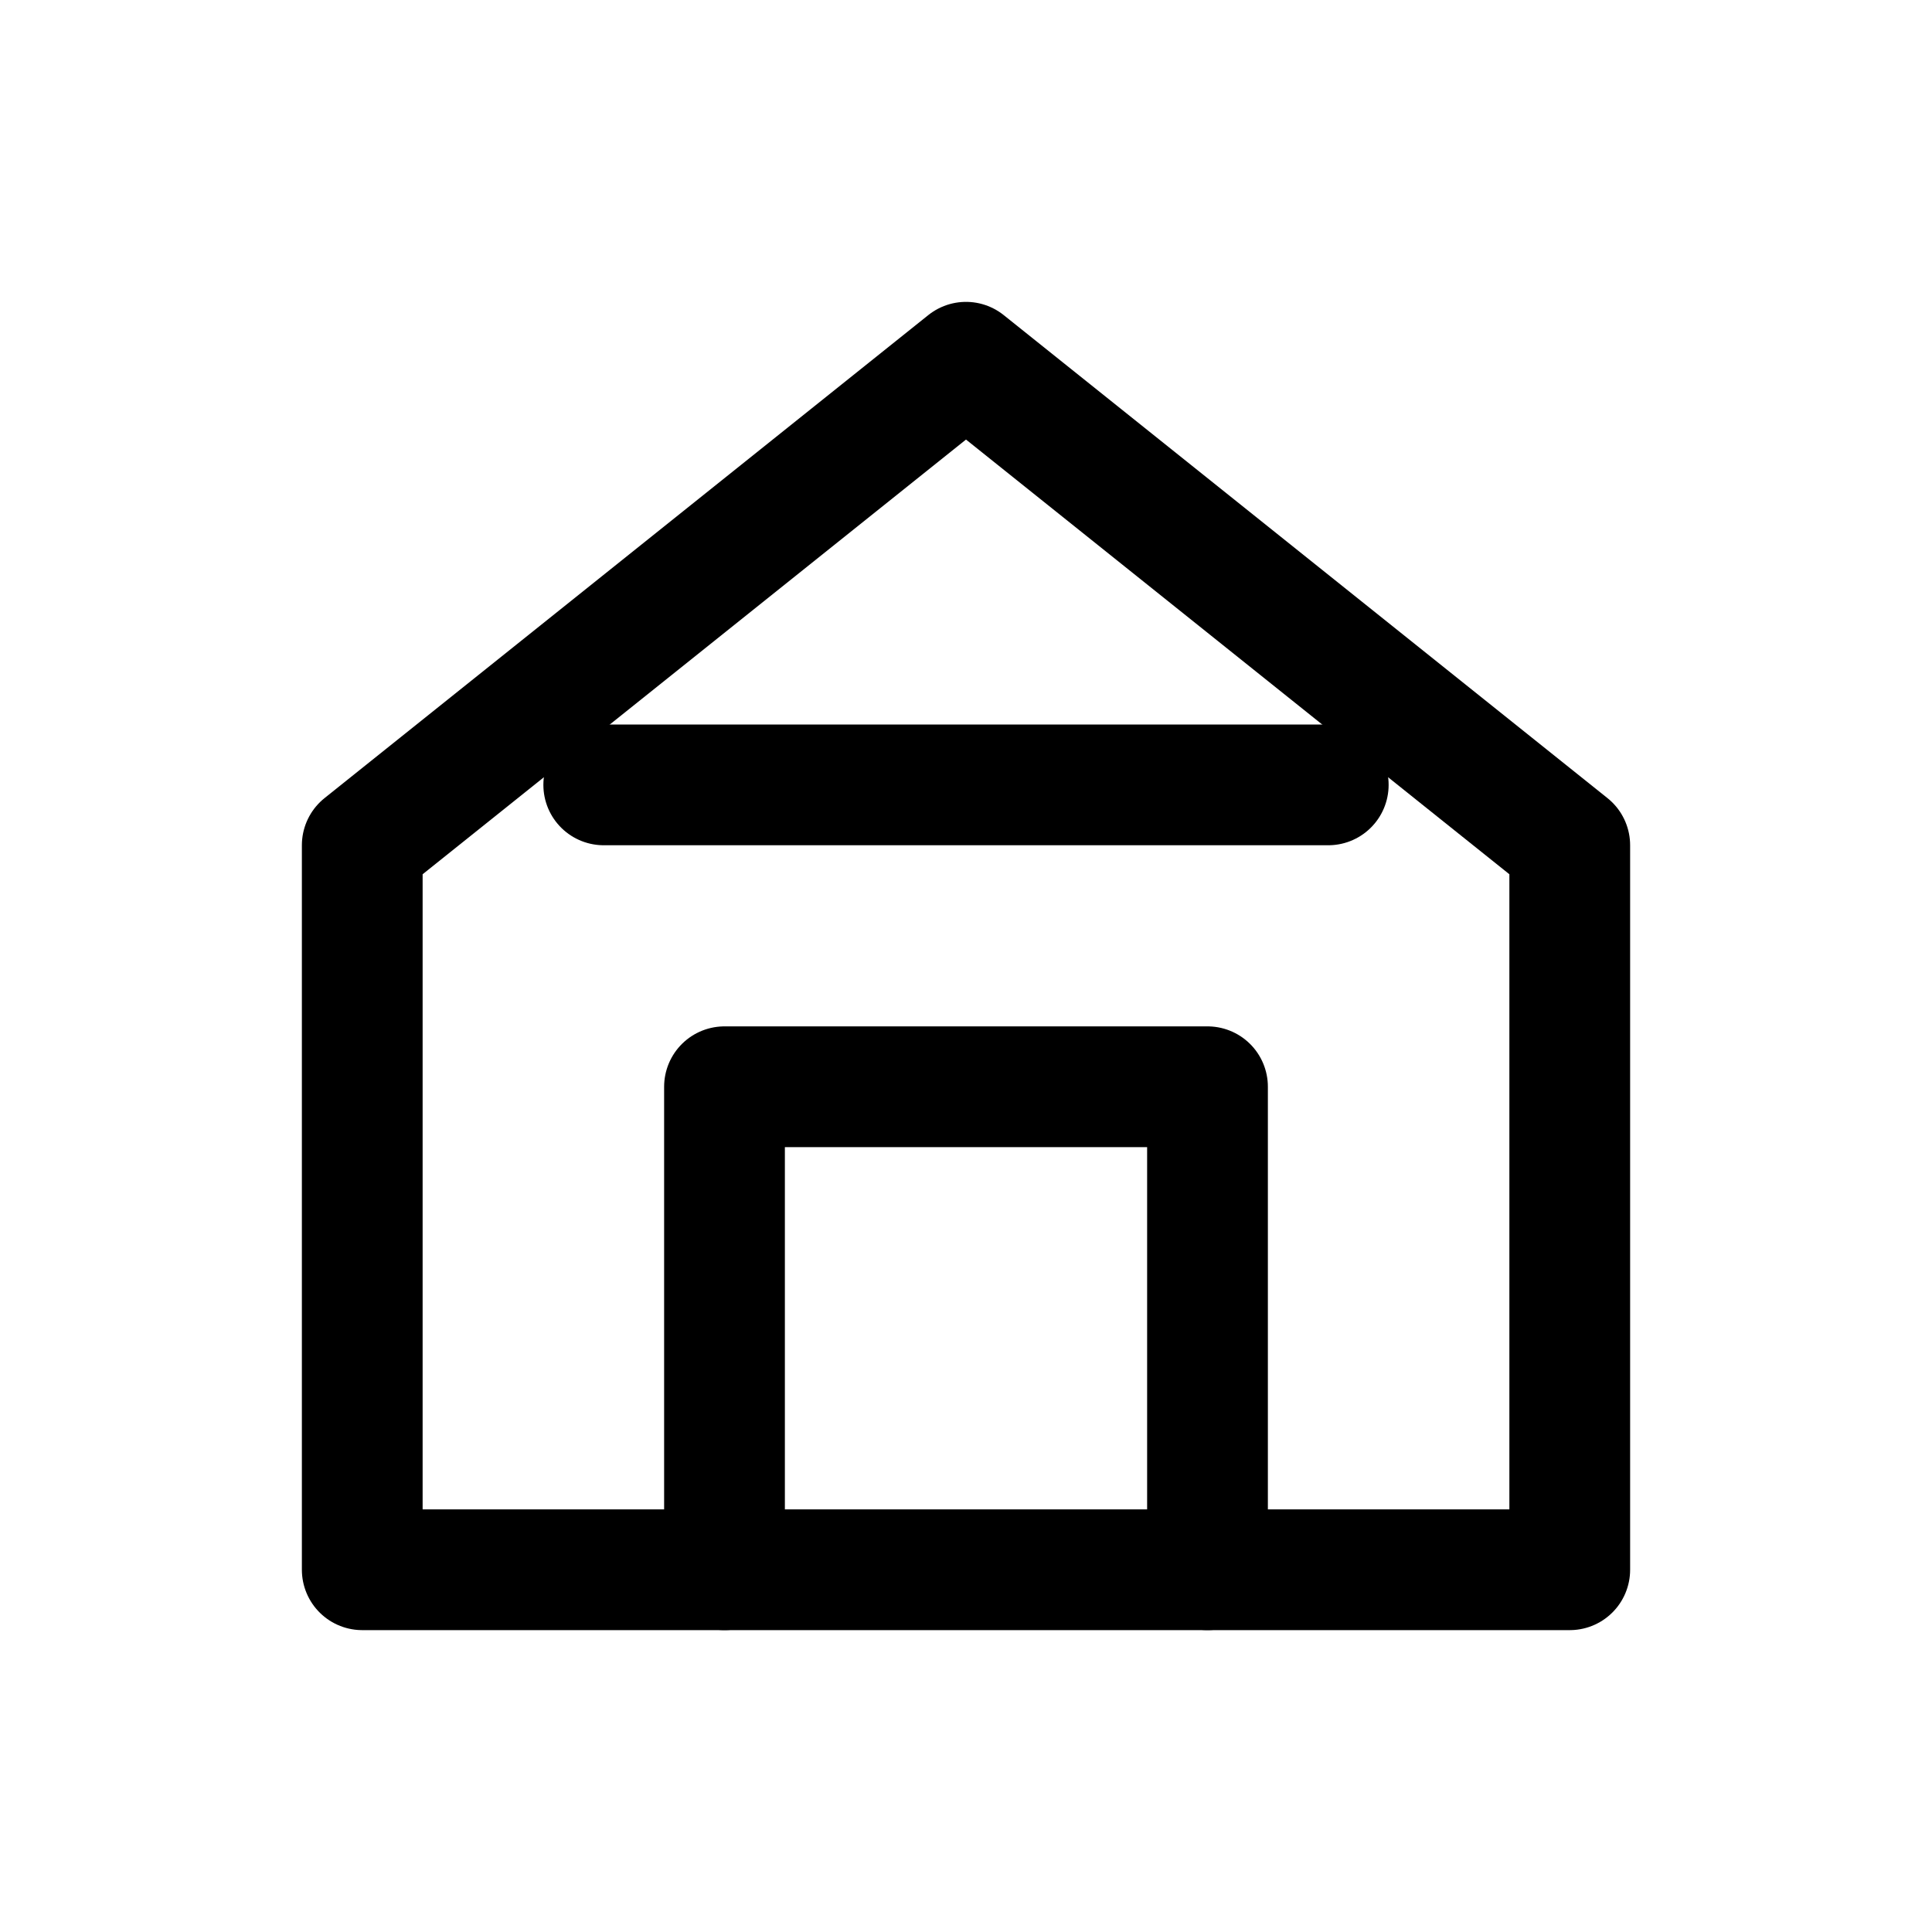
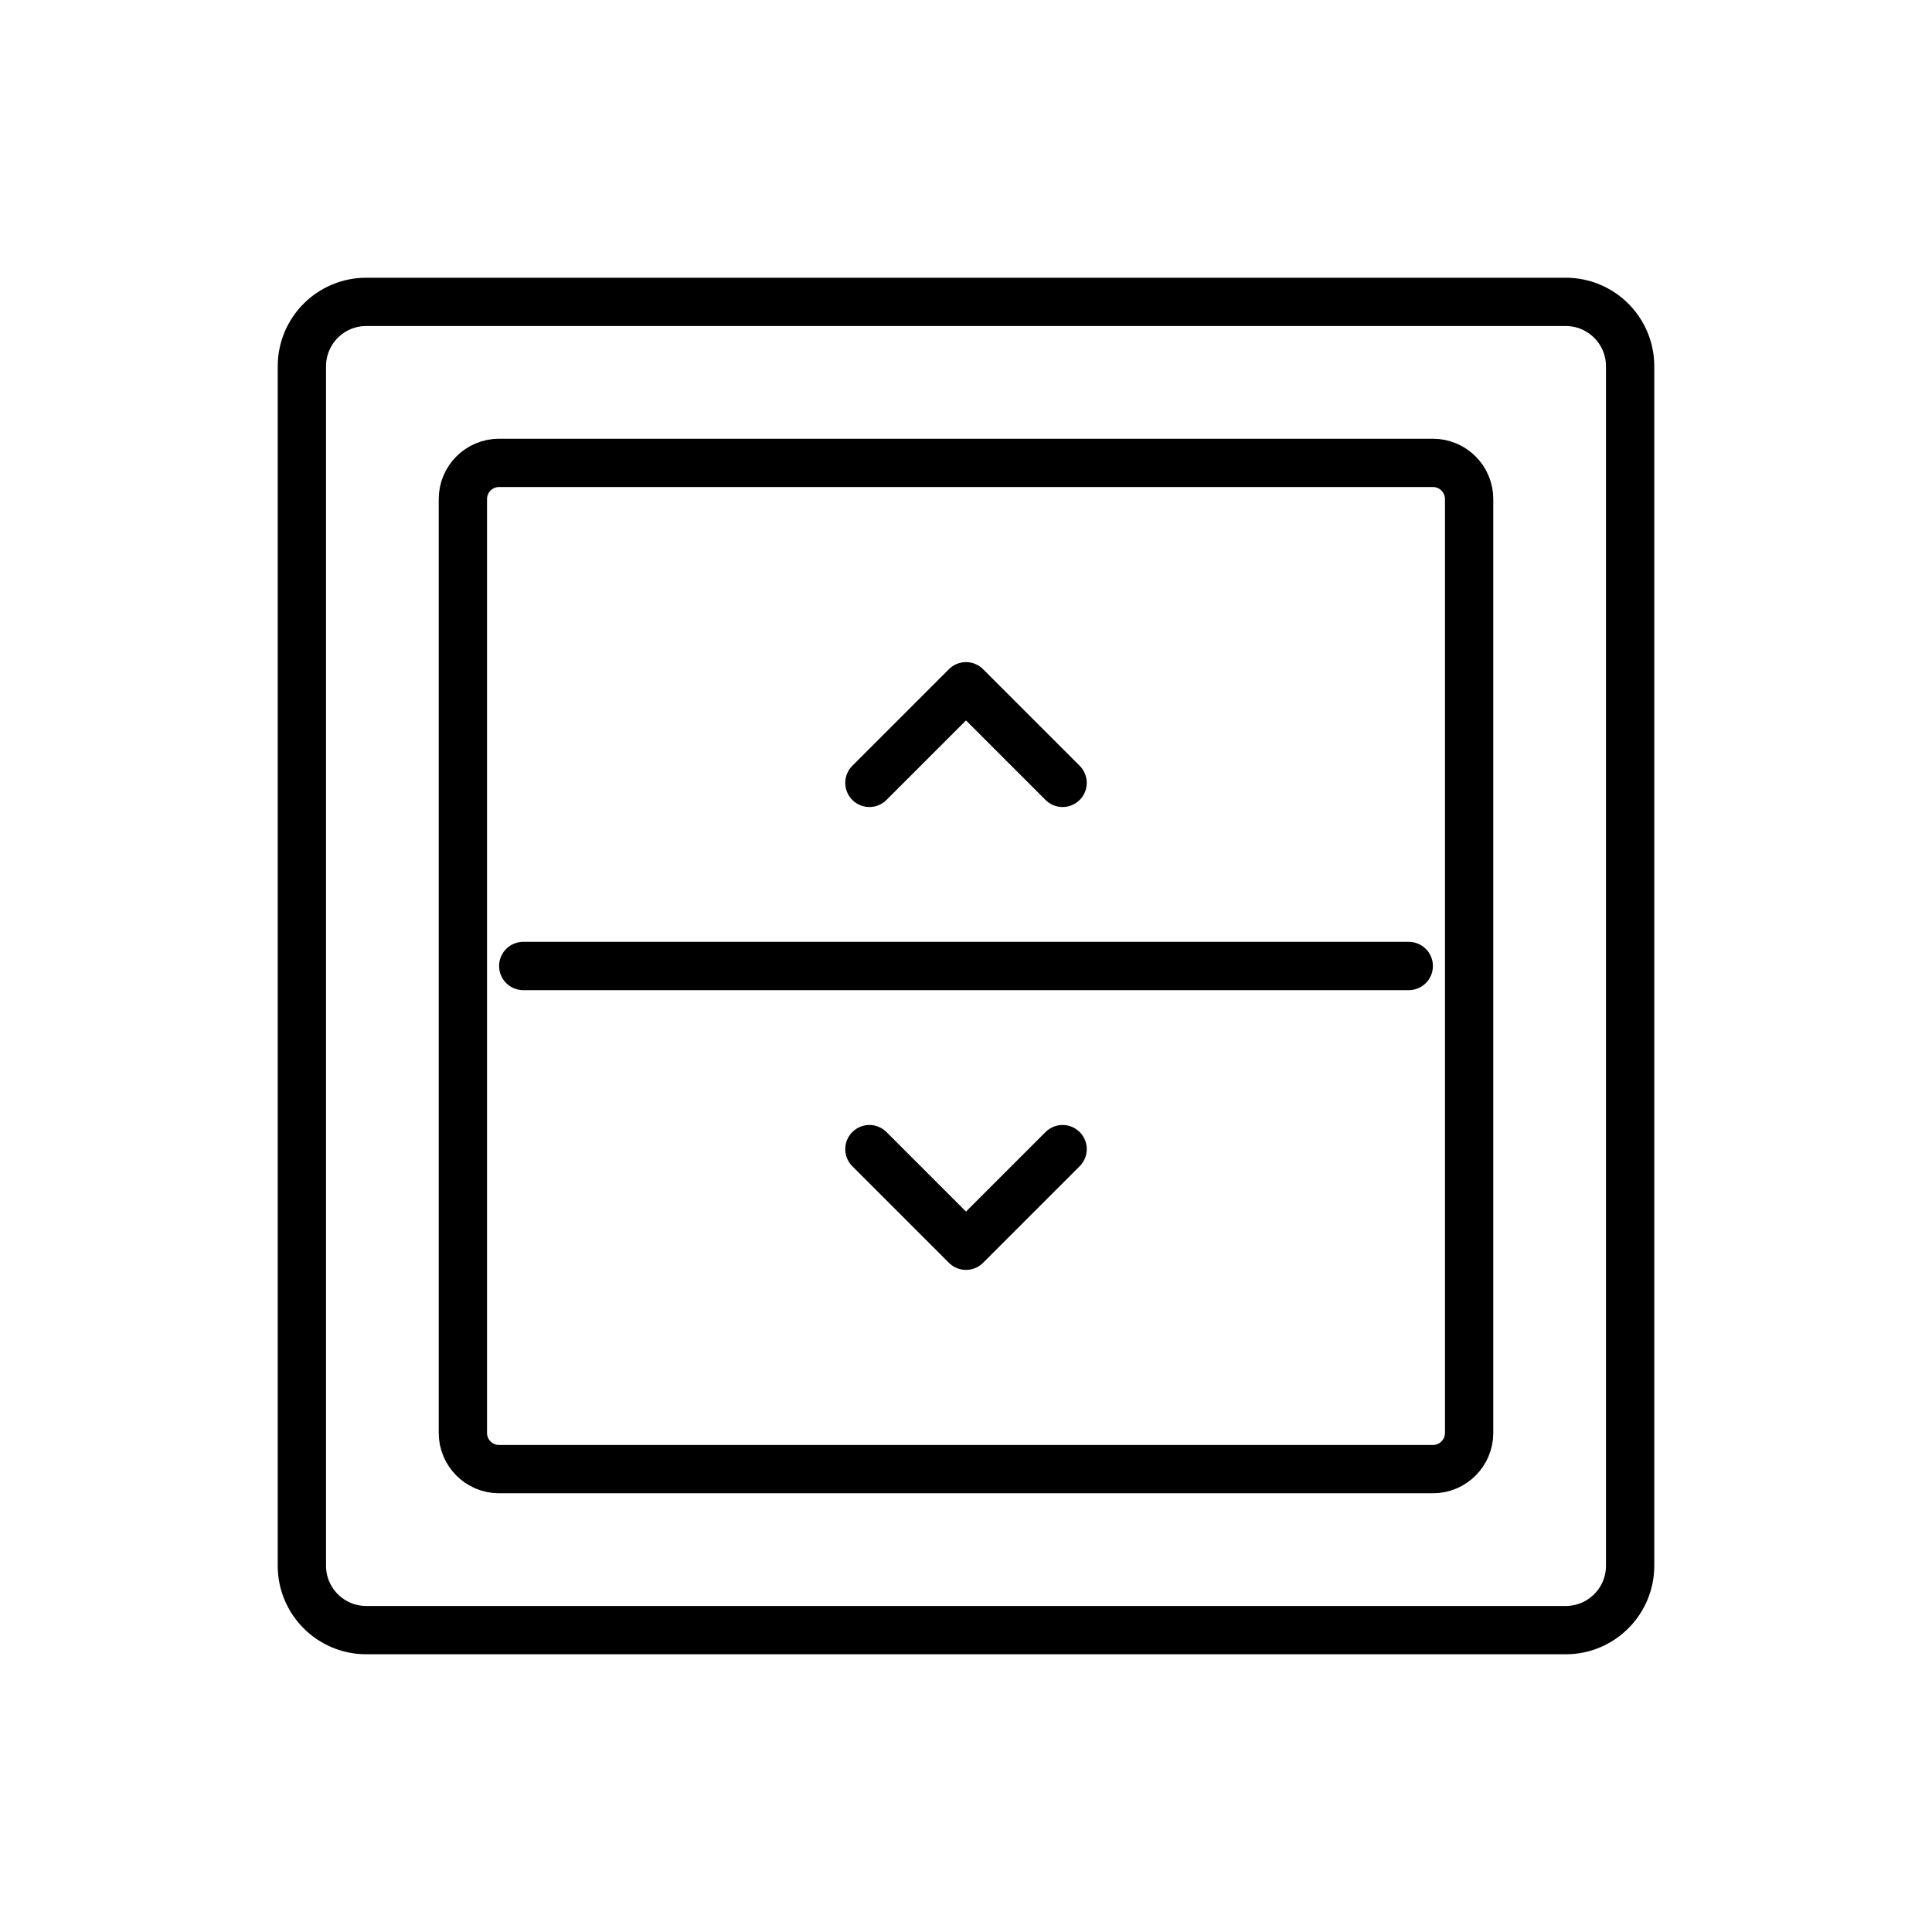
- <svg xmlns="http://www.w3.org/2000/svg" viewBox="0 0 64 64">
-   <path fill="none" stroke="#000" stroke-linecap="round" stroke-linejoin="round" stroke-width="4" d="M12 28 32 12l20 16v24H12z" />
-   <path fill="none" stroke="#000" stroke-linecap="round" stroke-linejoin="round" stroke-width="4" d="M24 52V36h16v16M20 26h24" />
+ <svg xmlns="http://www.w3.org/2000/svg" viewBox="0 0 960 960">
+   <g fill="none" stroke="#000" stroke-width="24" stroke-linecap="round" stroke-linejoin="round">
+     <rect x="150" y="150" width="660" height="660" rx="32" />
+     <rect x="230" y="230" width="500" height="500" rx="18" />
+     <path d="M260 480L700 480" />
+     <path d="M432 389L480 341L528 389" />
+     <path d="M432 571L480 619L528 571" />
+   </g>
</svg>
